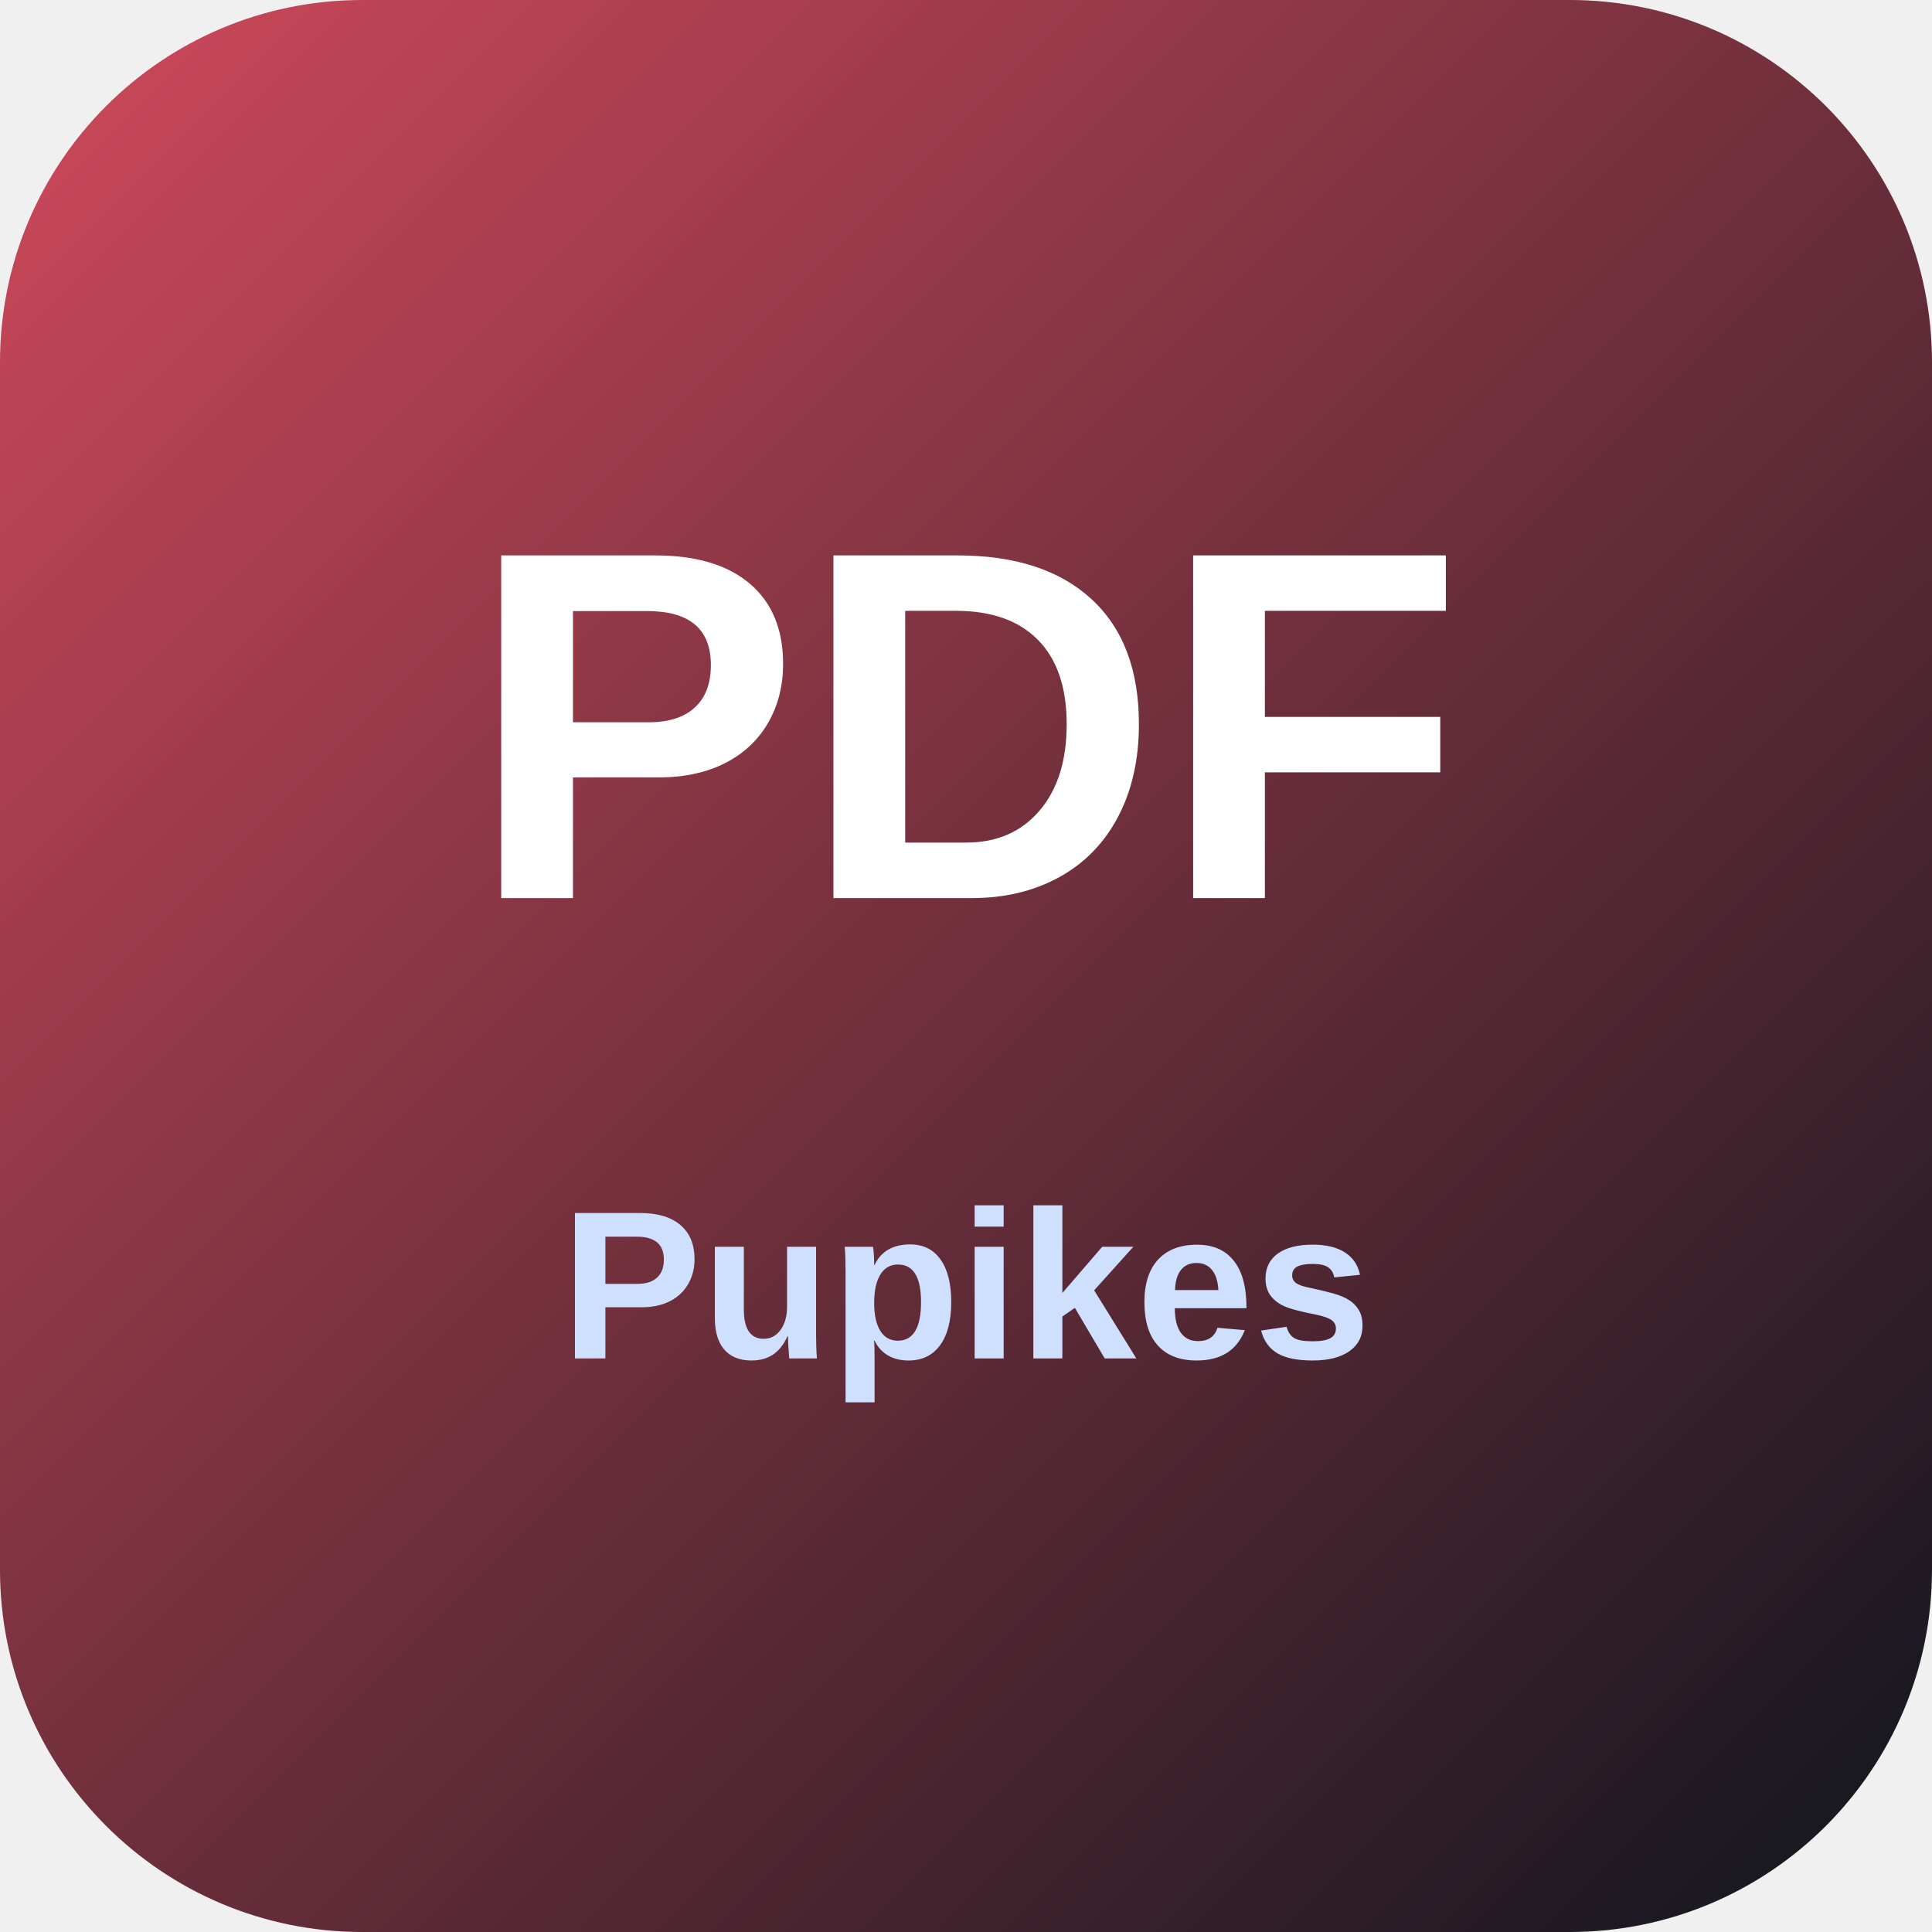
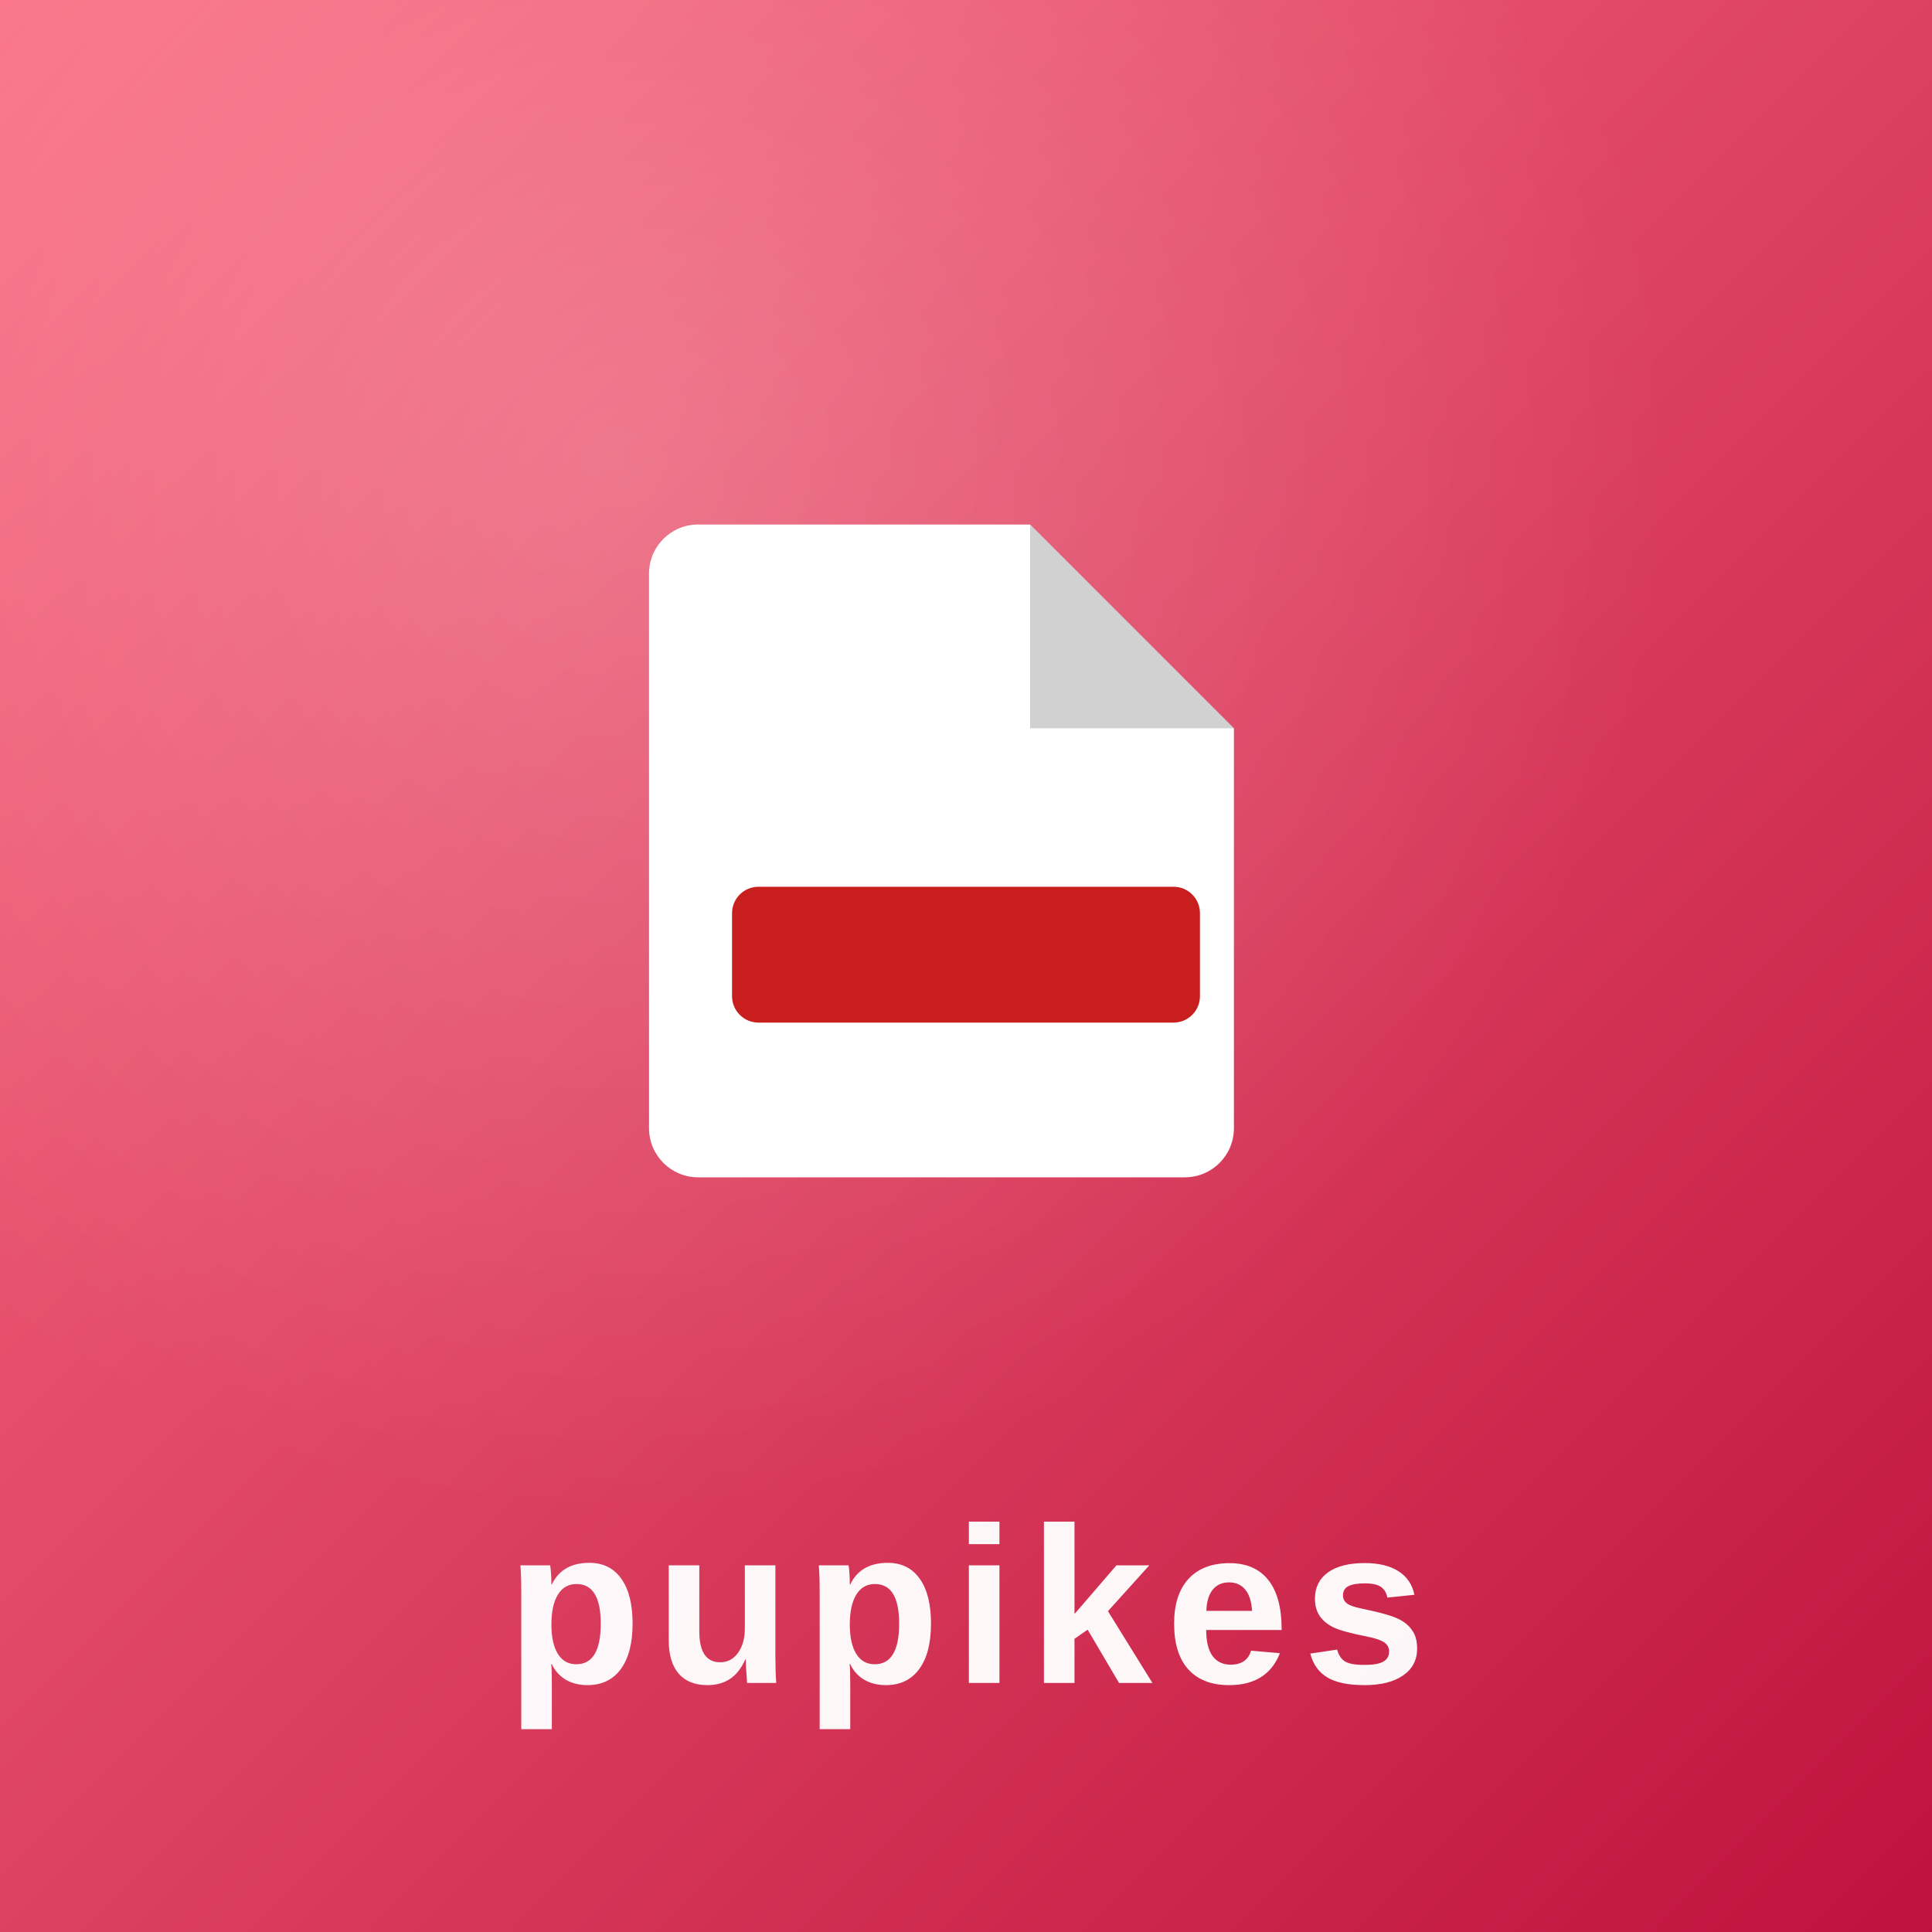
- <svg xmlns="http://www.w3.org/2000/svg" viewBox="0 0 512 512">
+ <svg xmlns="http://www.w3.org/2000/svg" width="1024" height="1024" viewBox="0 0 1024 1024">
  <defs>
    <linearGradient id="g" x1="0" y1="0" x2="1" y2="1">
-       <stop offset="0" stop-color="#d1495b" />
-       <stop offset="1" stop-color="#0e151d" />
+       <stop offset="0" stop-color="#fb7185" />
+       <stop offset="1" stop-color="#be123c" />
    </linearGradient>
+     <radialGradient id="hi" cx="0.32" cy="0.24" r="0.9">
+       <stop offset="0" stop-color="rgba(255,255,255,0.20)" />
+       <stop offset="0.6" stop-color="rgba(255,255,255,0)" />
+     </radialGradient>
  </defs>
-   <rect width="512" height="512" rx="96" fill="url(#g)" />
-   <text x="256" y="238" font-family="Arial, sans-serif" font-size="132" font-weight="800" fill="#ffffff" text-anchor="middle">PDF</text>
-   <text x="256" y="360" font-family="Arial, sans-serif" font-size="56" font-weight="700" fill="#cfe0ff" text-anchor="middle">Pupikes</text>
+   <rect width="1024" height="1024" fill="url(#g)" />
+   <rect width="1024" height="1024" fill="url(#hi)" />
+   <path d="M370 278 h176 l108 108 v212 a26 26 0 0 1 -26 26 h-258 a26 26 0 0 1 -26 -26 v-294 a26 26 0 0 1 26 -26z" fill="#fff" />
+   <path d="M546 278 v108 h108z" fill="rgba(0,0,0,.18)" />
+   <rect x="388" y="470" width="248" height="72" rx="14" fill="#c81e1e" />
+   <text x="512" y="892" font-family="Segoe UI, Arial, Helvetica, sans-serif" font-size="118" font-weight="700" letter-spacing="7" fill="rgba(255,255,255,0.96)" text-anchor="middle">pupikes</text>
</svg>
